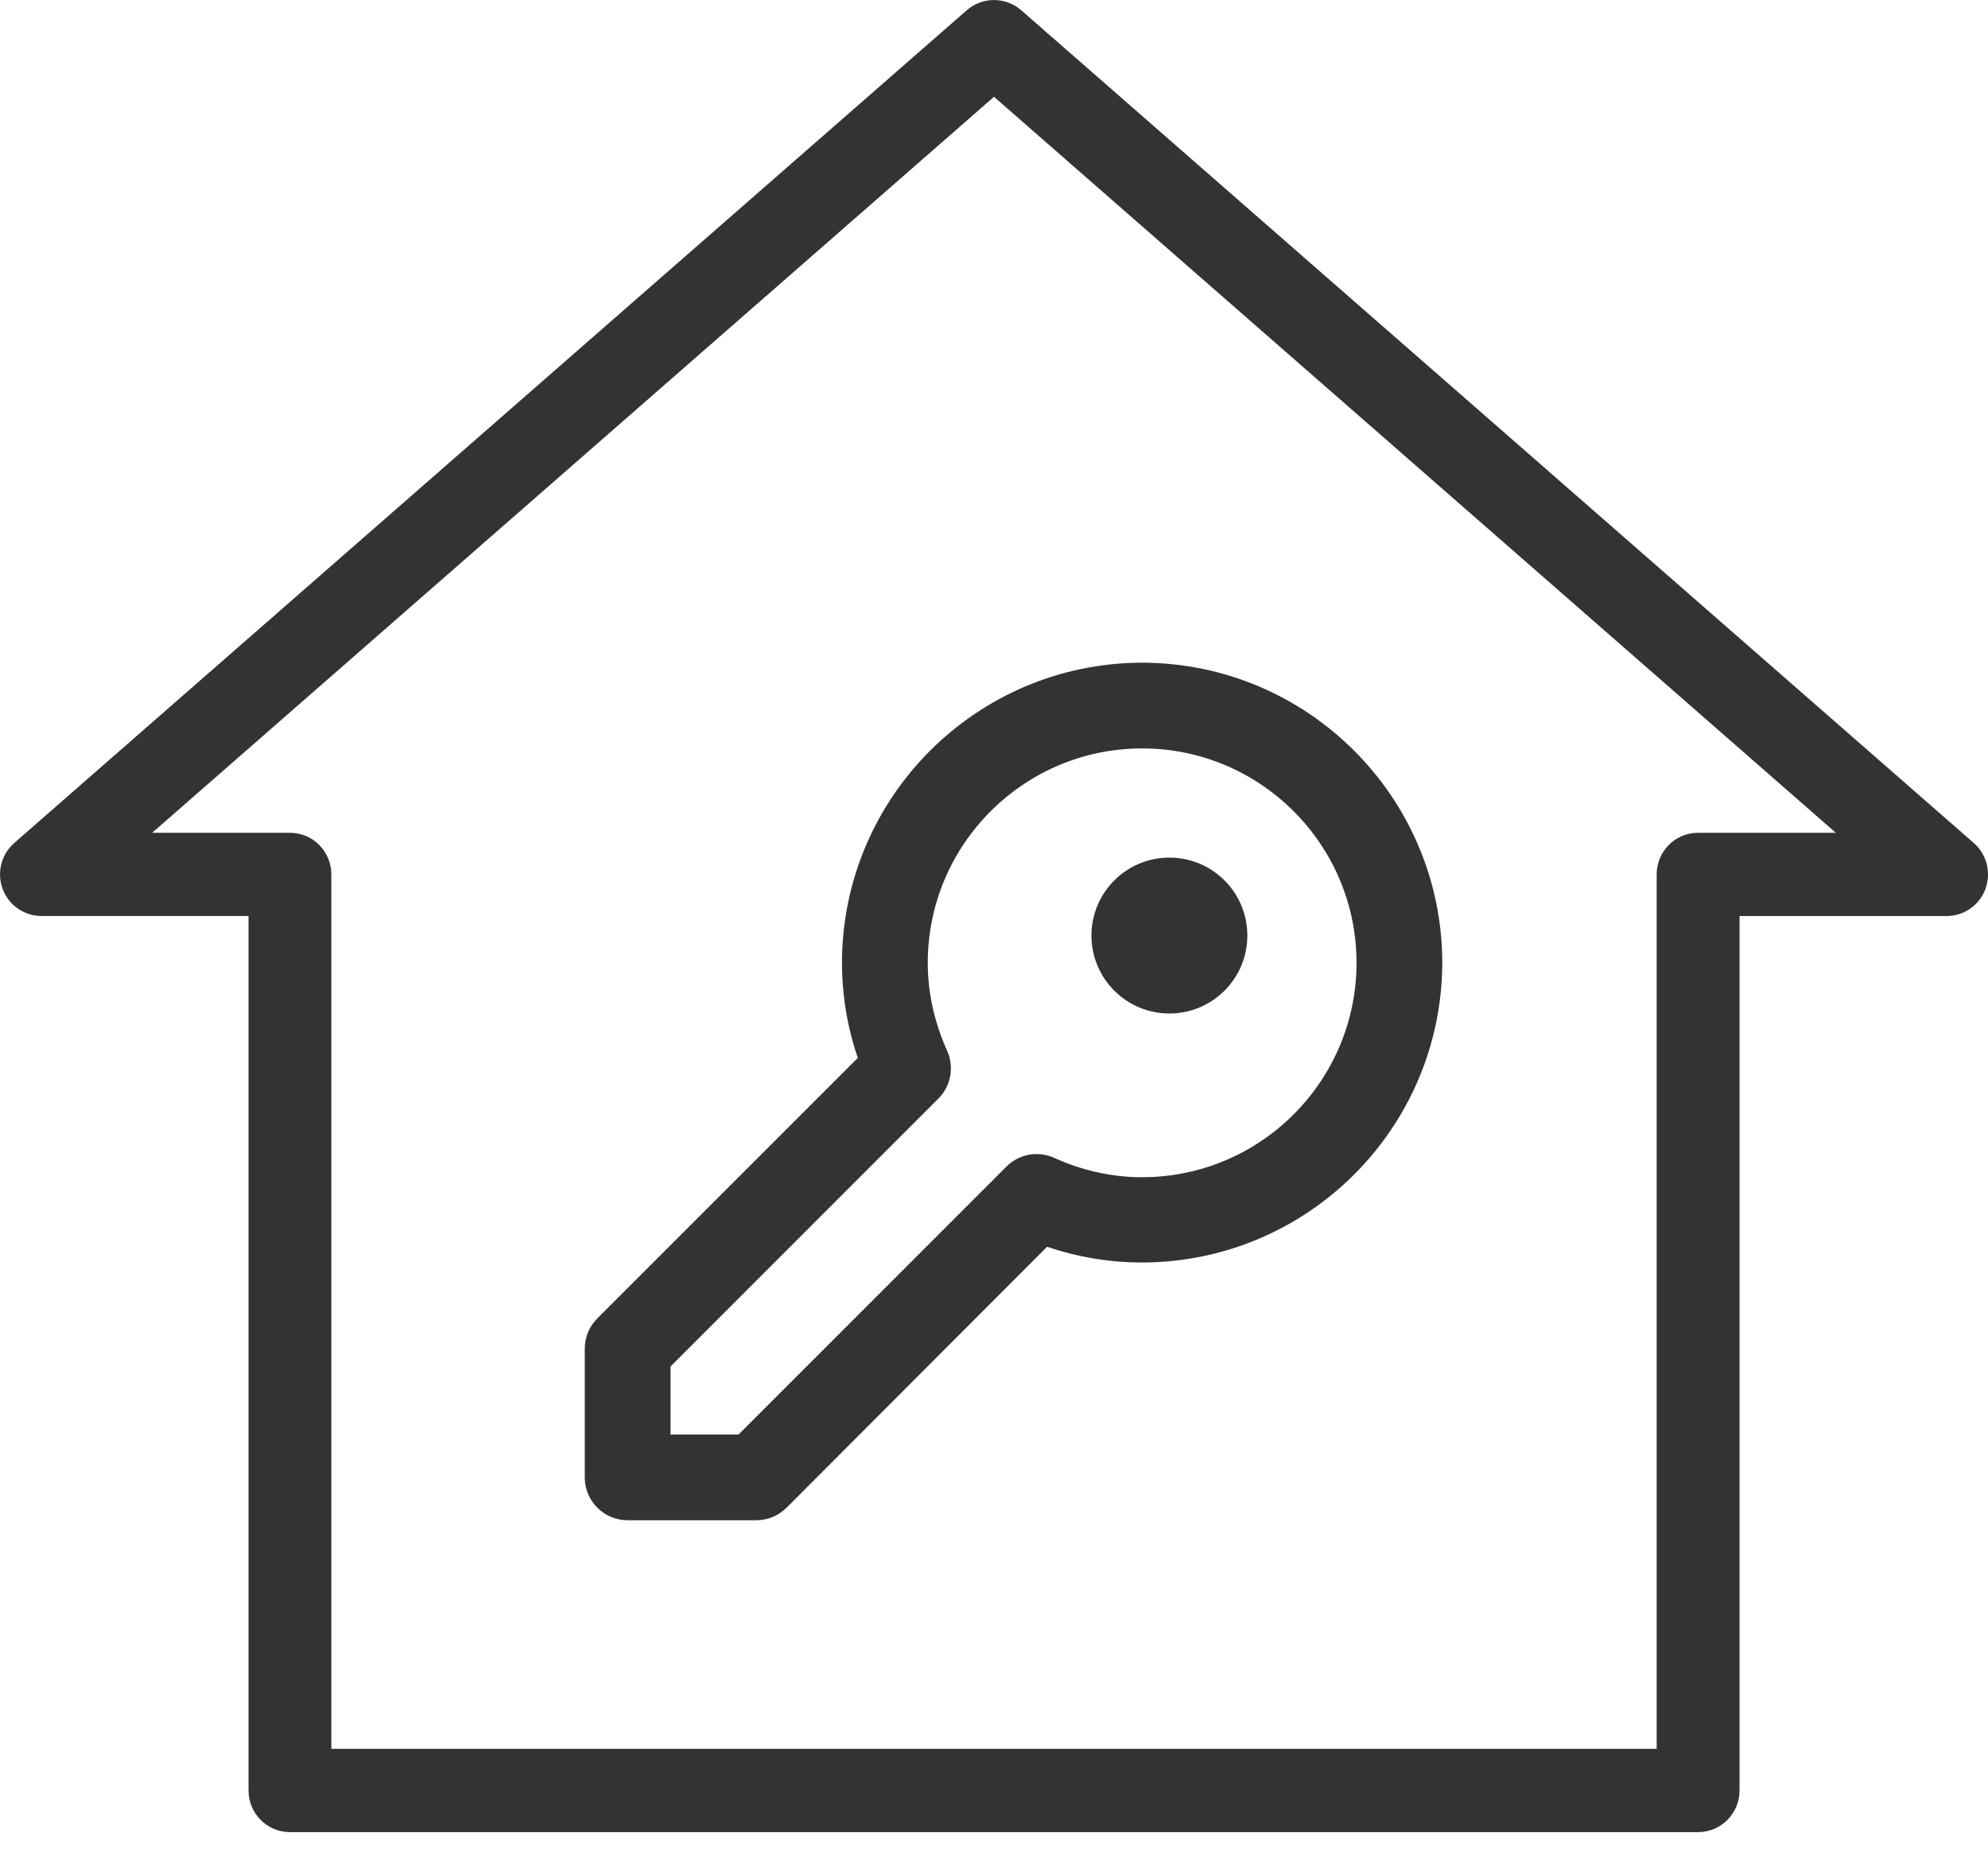
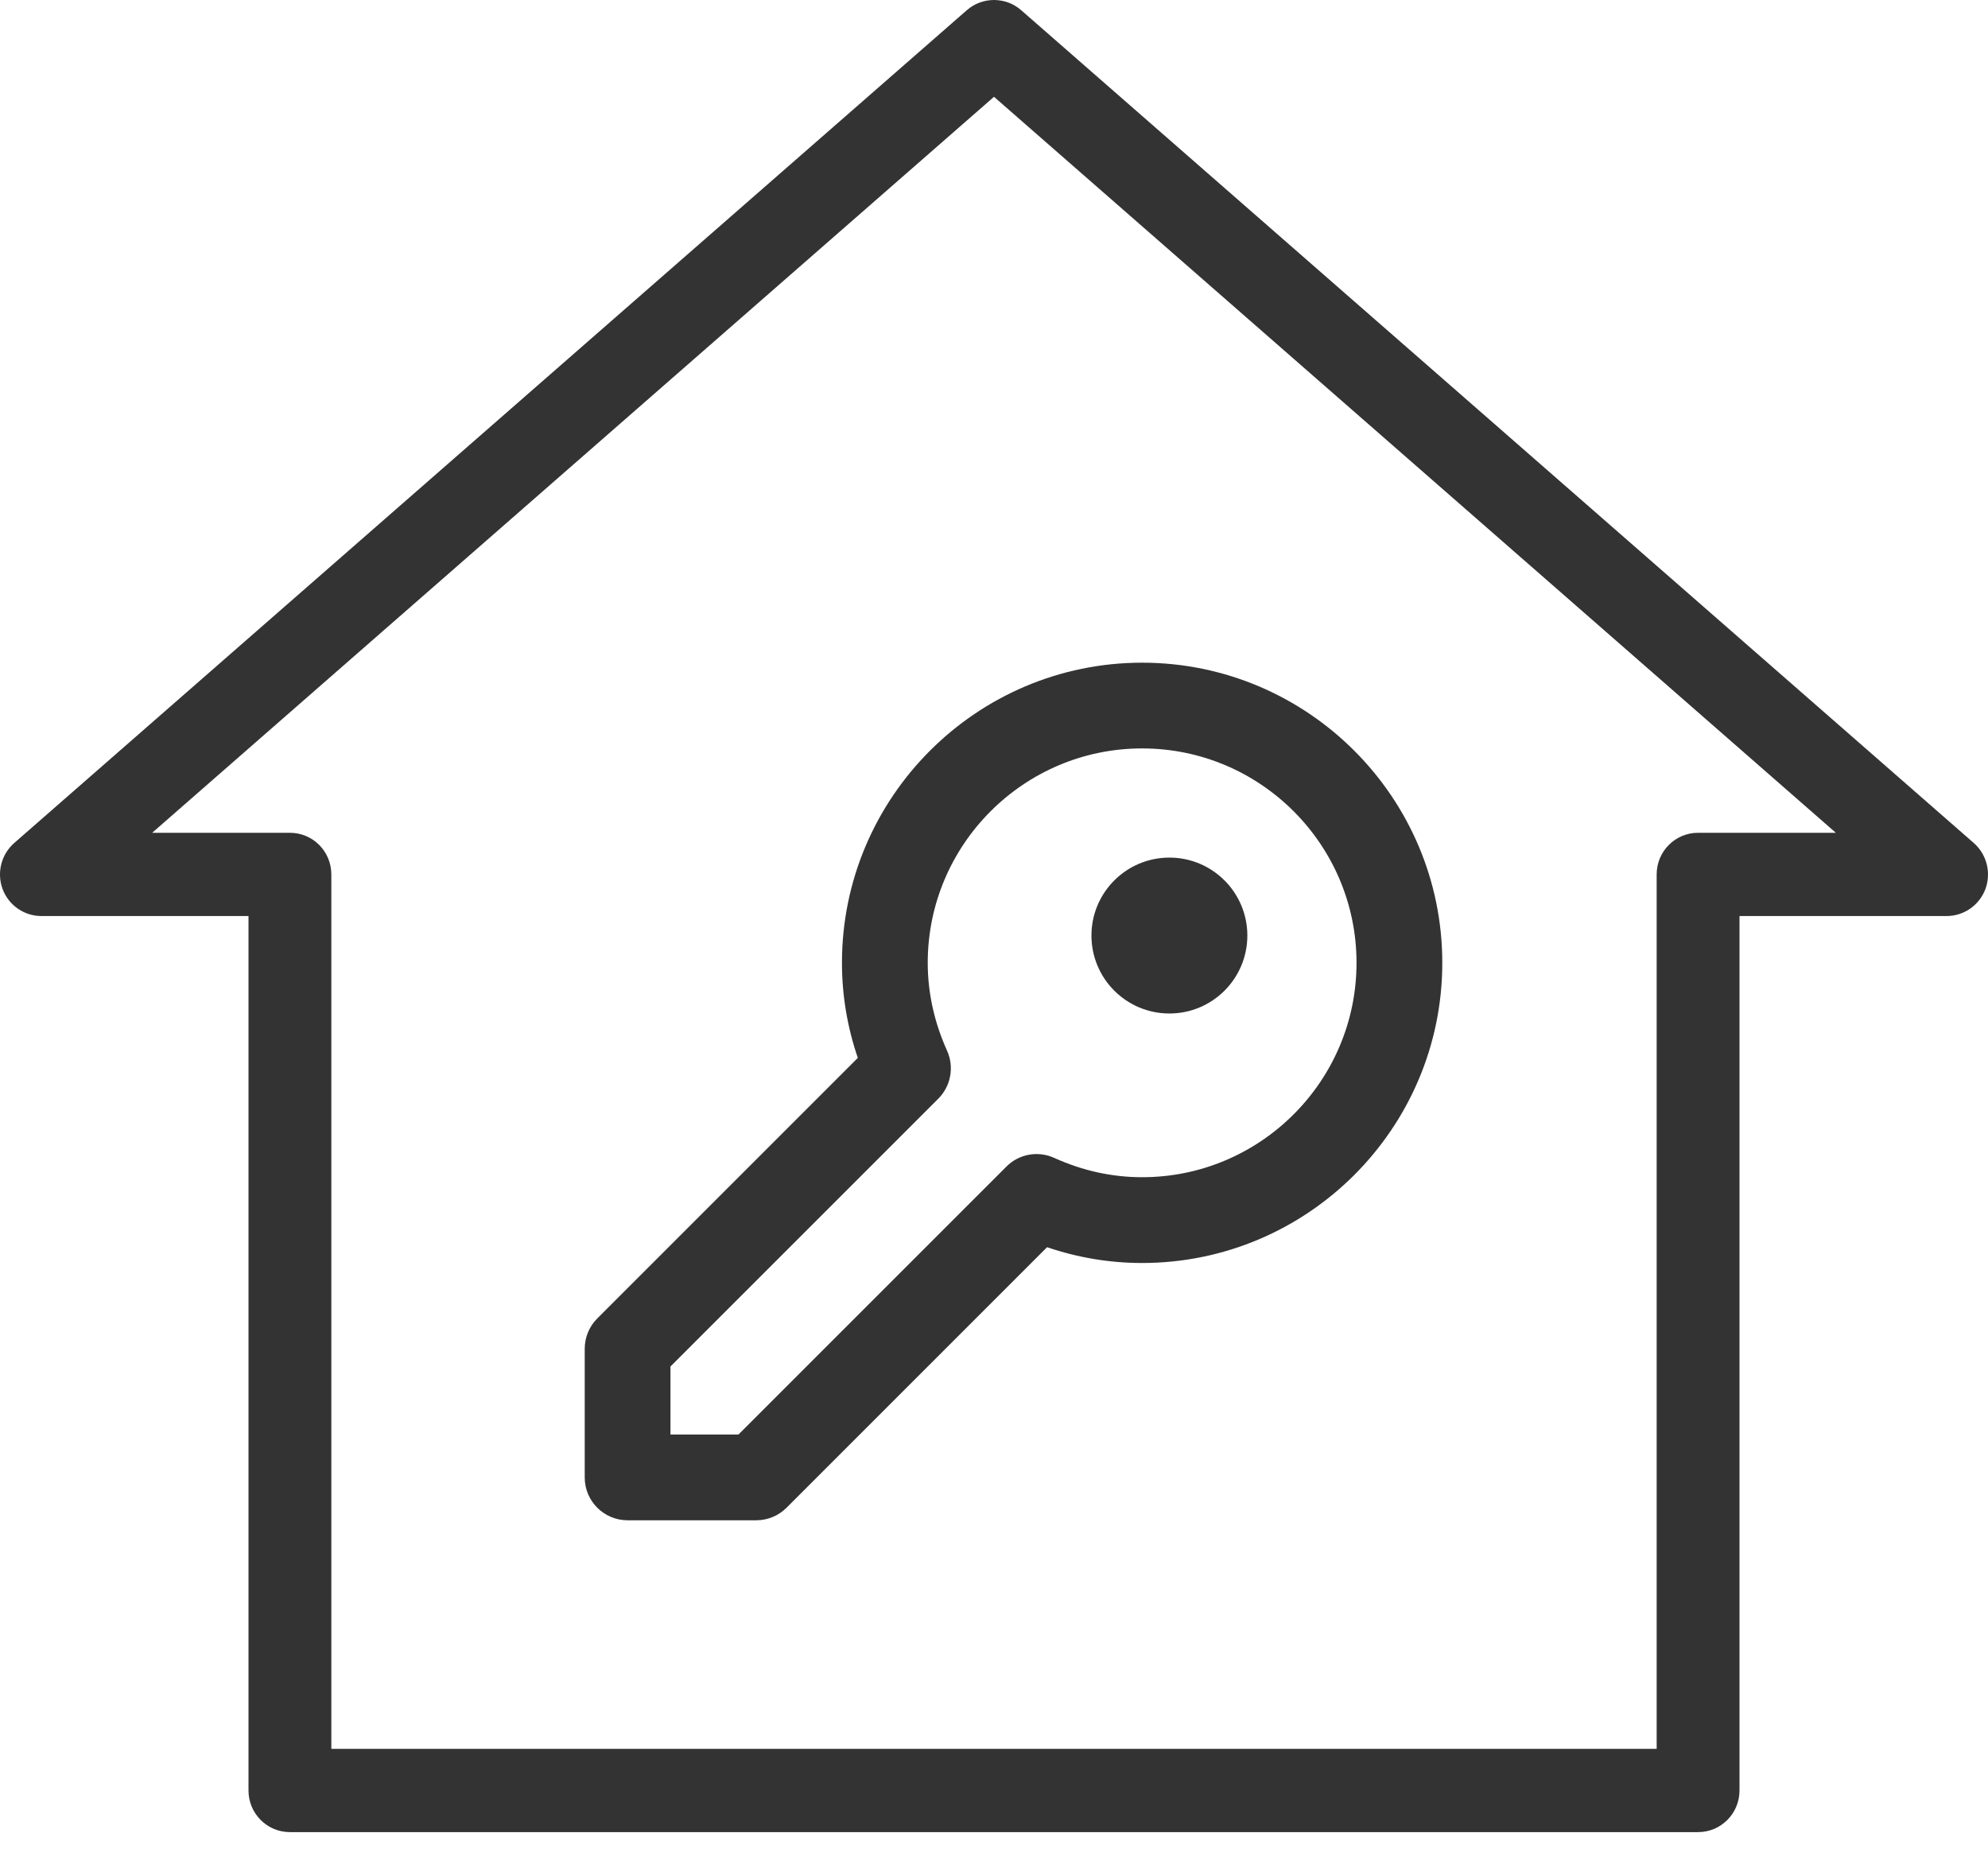
- <svg xmlns="http://www.w3.org/2000/svg" width="48" height="45" fill-rule="evenodd">
-   <circle fill-opacity="0" fill="#d8d8d8" cx="24" cy="22" r="26" />
-   <g fill="#333" fill-rule="nonzero">
-     <path d="M47.656 20.353l-23-20.107a1 1 0 0 0-1.312 0l-23 20.107c-.314.276-.426.72-.28 1.11a1 1 0 0 0 .937.653h5V43.23c0 .556.447 1.005 1 1.005h34c.553 0 1-.45 1-1.005V22.117h5a1 1 0 0 0 .937-.653c.144-.393.033-.836-.28-1.11zM41 20.107c-.553 0-1 .45-1 1.005v21.113H8V21.112c0-.556-.447-1.005-1-1.005H3.674L24 2.337l20.326 17.77H41z" />
-     <circle cx="28.235" cy="22.588" r="1.882" />
-     <path d="M20.33 23.247c0 .78.127 1.55.382 2.295l-6.29 6.29c-.194.194-.303.457-.303.732v3.106c0 .572.463 1.035 1.035 1.035h3.106c.275 0 .538-.11.732-.303l6.29-6.3c.746.253 1.514.38 2.295.38a7.26 7.26 0 0 0 7.247-7.247A7.26 7.26 0 0 0 27.576 16a7.26 7.26 0 0 0-7.247 7.247zm7.247-5.177c2.855 0 5.176 2.322 5.176 5.176s-2.32 5.177-5.176 5.177c-.724 0-1.438-.157-2.12-.466a1.03 1.03 0 0 0-1.159.211l-6.466 6.467h-1.642v-1.642l6.466-6.467c.305-.304.388-.765.212-1.158-.31-.686-.467-1.4-.467-2.122 0-2.854 2.32-5.176 5.176-5.176z" />
+ <svg xmlns="http://www.w3.org/2000/svg" width="48px" height="45px" viewBox="0 0 48 45" version="1.1">
+   <defs />
+   <g id="Events" stroke="none" stroke-width="1" fill="none" fill-rule="evenodd">
+     <g id="Assets" transform="translate(-246, -243)">
+       <g id="Icon" transform="translate(244, 239)">
+         <circle id="Oval" fill-opacity="0" fill="#D8D8D8" cx="26" cy="26" r="26" />
+         <g id="smart-home" transform="translate(2, 4)" fill="#333333" fill-rule="nonzero">
+           <path d="M47.656,20.353 L24.656,0.246 C24.281,-0.082 23.719,-0.082 23.344,0.246 L0.344,20.353 C0.029,20.629 -0.082,21.072 0.062,21.464 C0.209,21.857 0.582,22.117 1,22.117 L6,22.117 L6,43.23 C6,43.786 6.447,44.235 7,44.235 L41,44.235 C41.553,44.235 42,43.786 42,43.23 L42,22.117 L47,22.117 C47.418,22.117 47.791,21.857 47.938,21.464 C48.082,21.072 47.971,20.629 47.656,20.353 Z M41,20.107 C40.447,20.107 40,20.556 40,21.112 L40,42.225 L8,42.225 L8,21.112 C8,20.556 7.553,20.107 7,20.107 L3.674,20.107 L24,2.337 L44.326,20.107 L41,20.107 Z" id="Shape" />
+           <circle id="Oval" cx="28.235" cy="22.588" r="1.882" />
+           <path d="M20.329,23.247 C20.329,24.026 20.457,24.796 20.712,25.542 L14.421,31.833 C14.227,32.027 14.118,32.29 14.118,32.565 L14.118,35.671 C14.118,36.243 14.581,36.706 15.153,36.706 L18.259,36.706 C18.534,36.706 18.797,36.597 18.991,36.403 L25.281,30.113 C26.028,30.366 26.796,30.494 27.576,30.494 C31.572,30.494 34.824,27.243 34.824,23.247 C34.824,19.251 31.572,16 27.576,16 C23.581,16 20.329,19.251 20.329,23.247 Z M27.576,18.07 C30.432,18.07 32.753,20.393 32.753,23.247 C32.753,26.101 30.431,28.423 27.576,28.423 C26.853,28.423 26.139,28.267 25.455,27.957 C25.059,27.777 24.598,27.863 24.297,28.169 L17.83,34.635 L16.188,34.635 L16.188,32.993 L22.655,26.527 C22.96,26.222 23.043,25.761 22.867,25.369 C22.558,24.684 22.4,23.969 22.4,23.247 C22.4,20.393 24.721,18.07 27.576,18.07 Z" id="Shape" />
+         </g>
+       </g>
+     </g>
  </g>
</svg>
